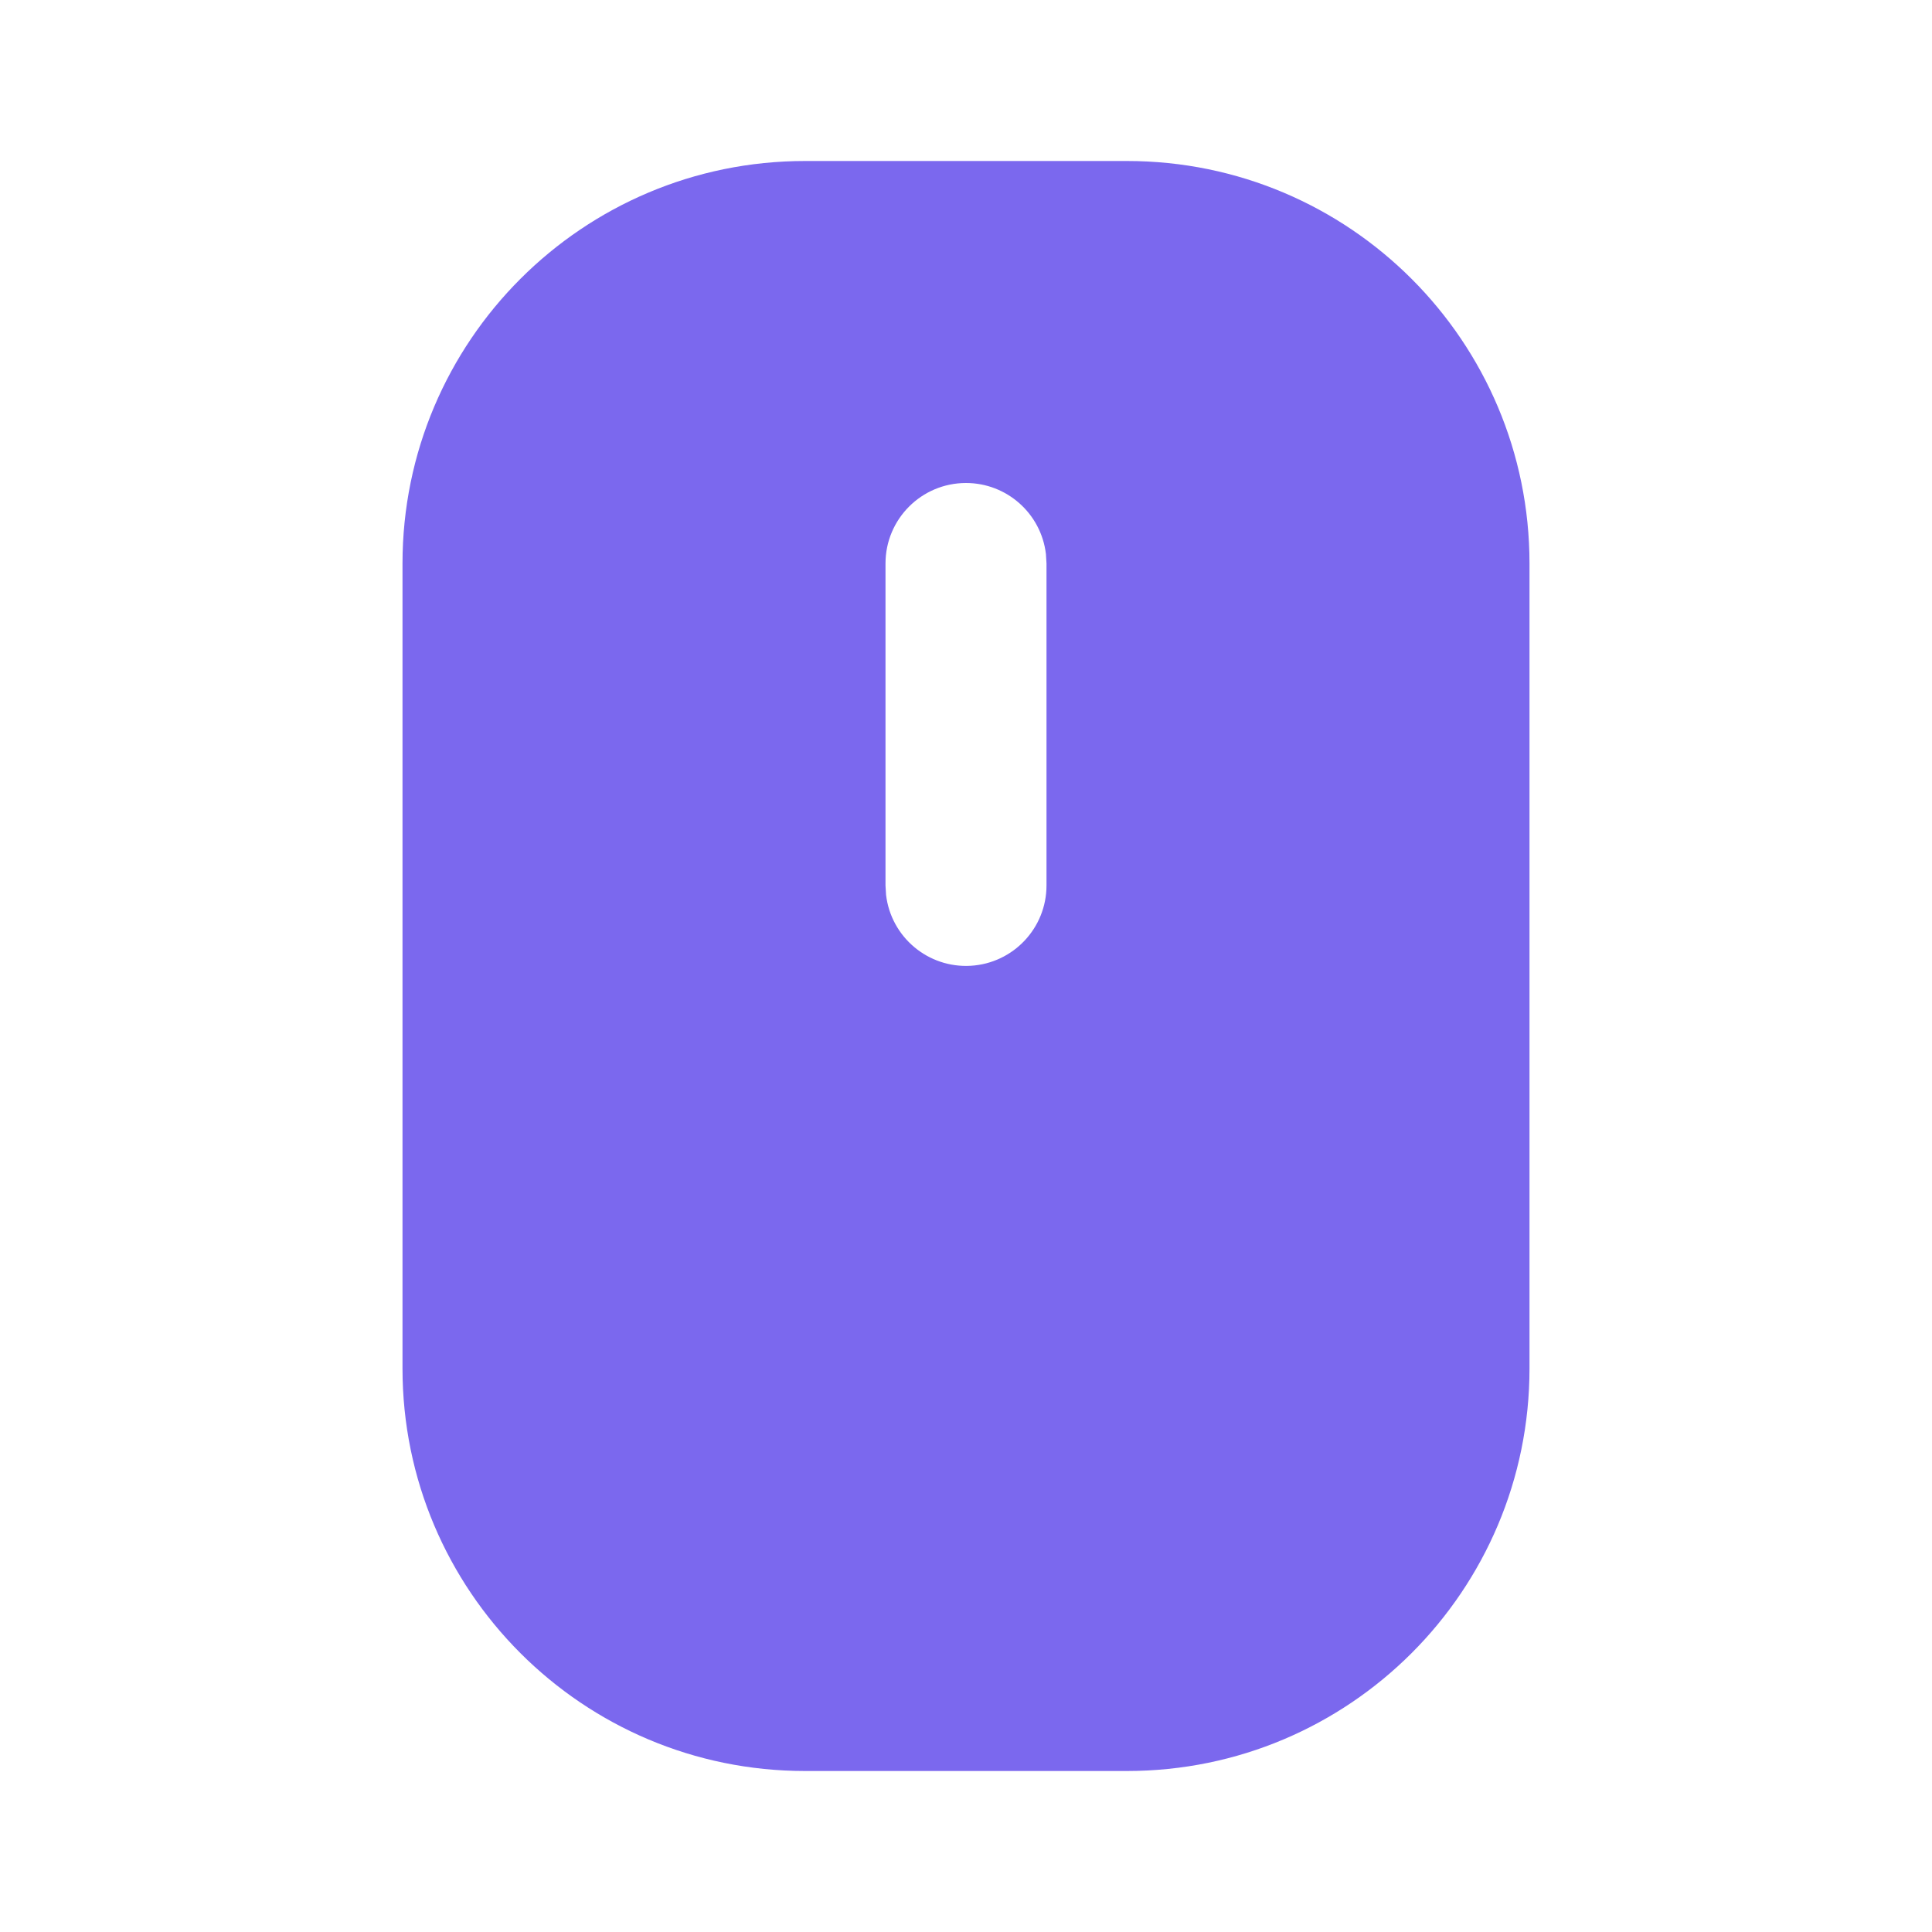
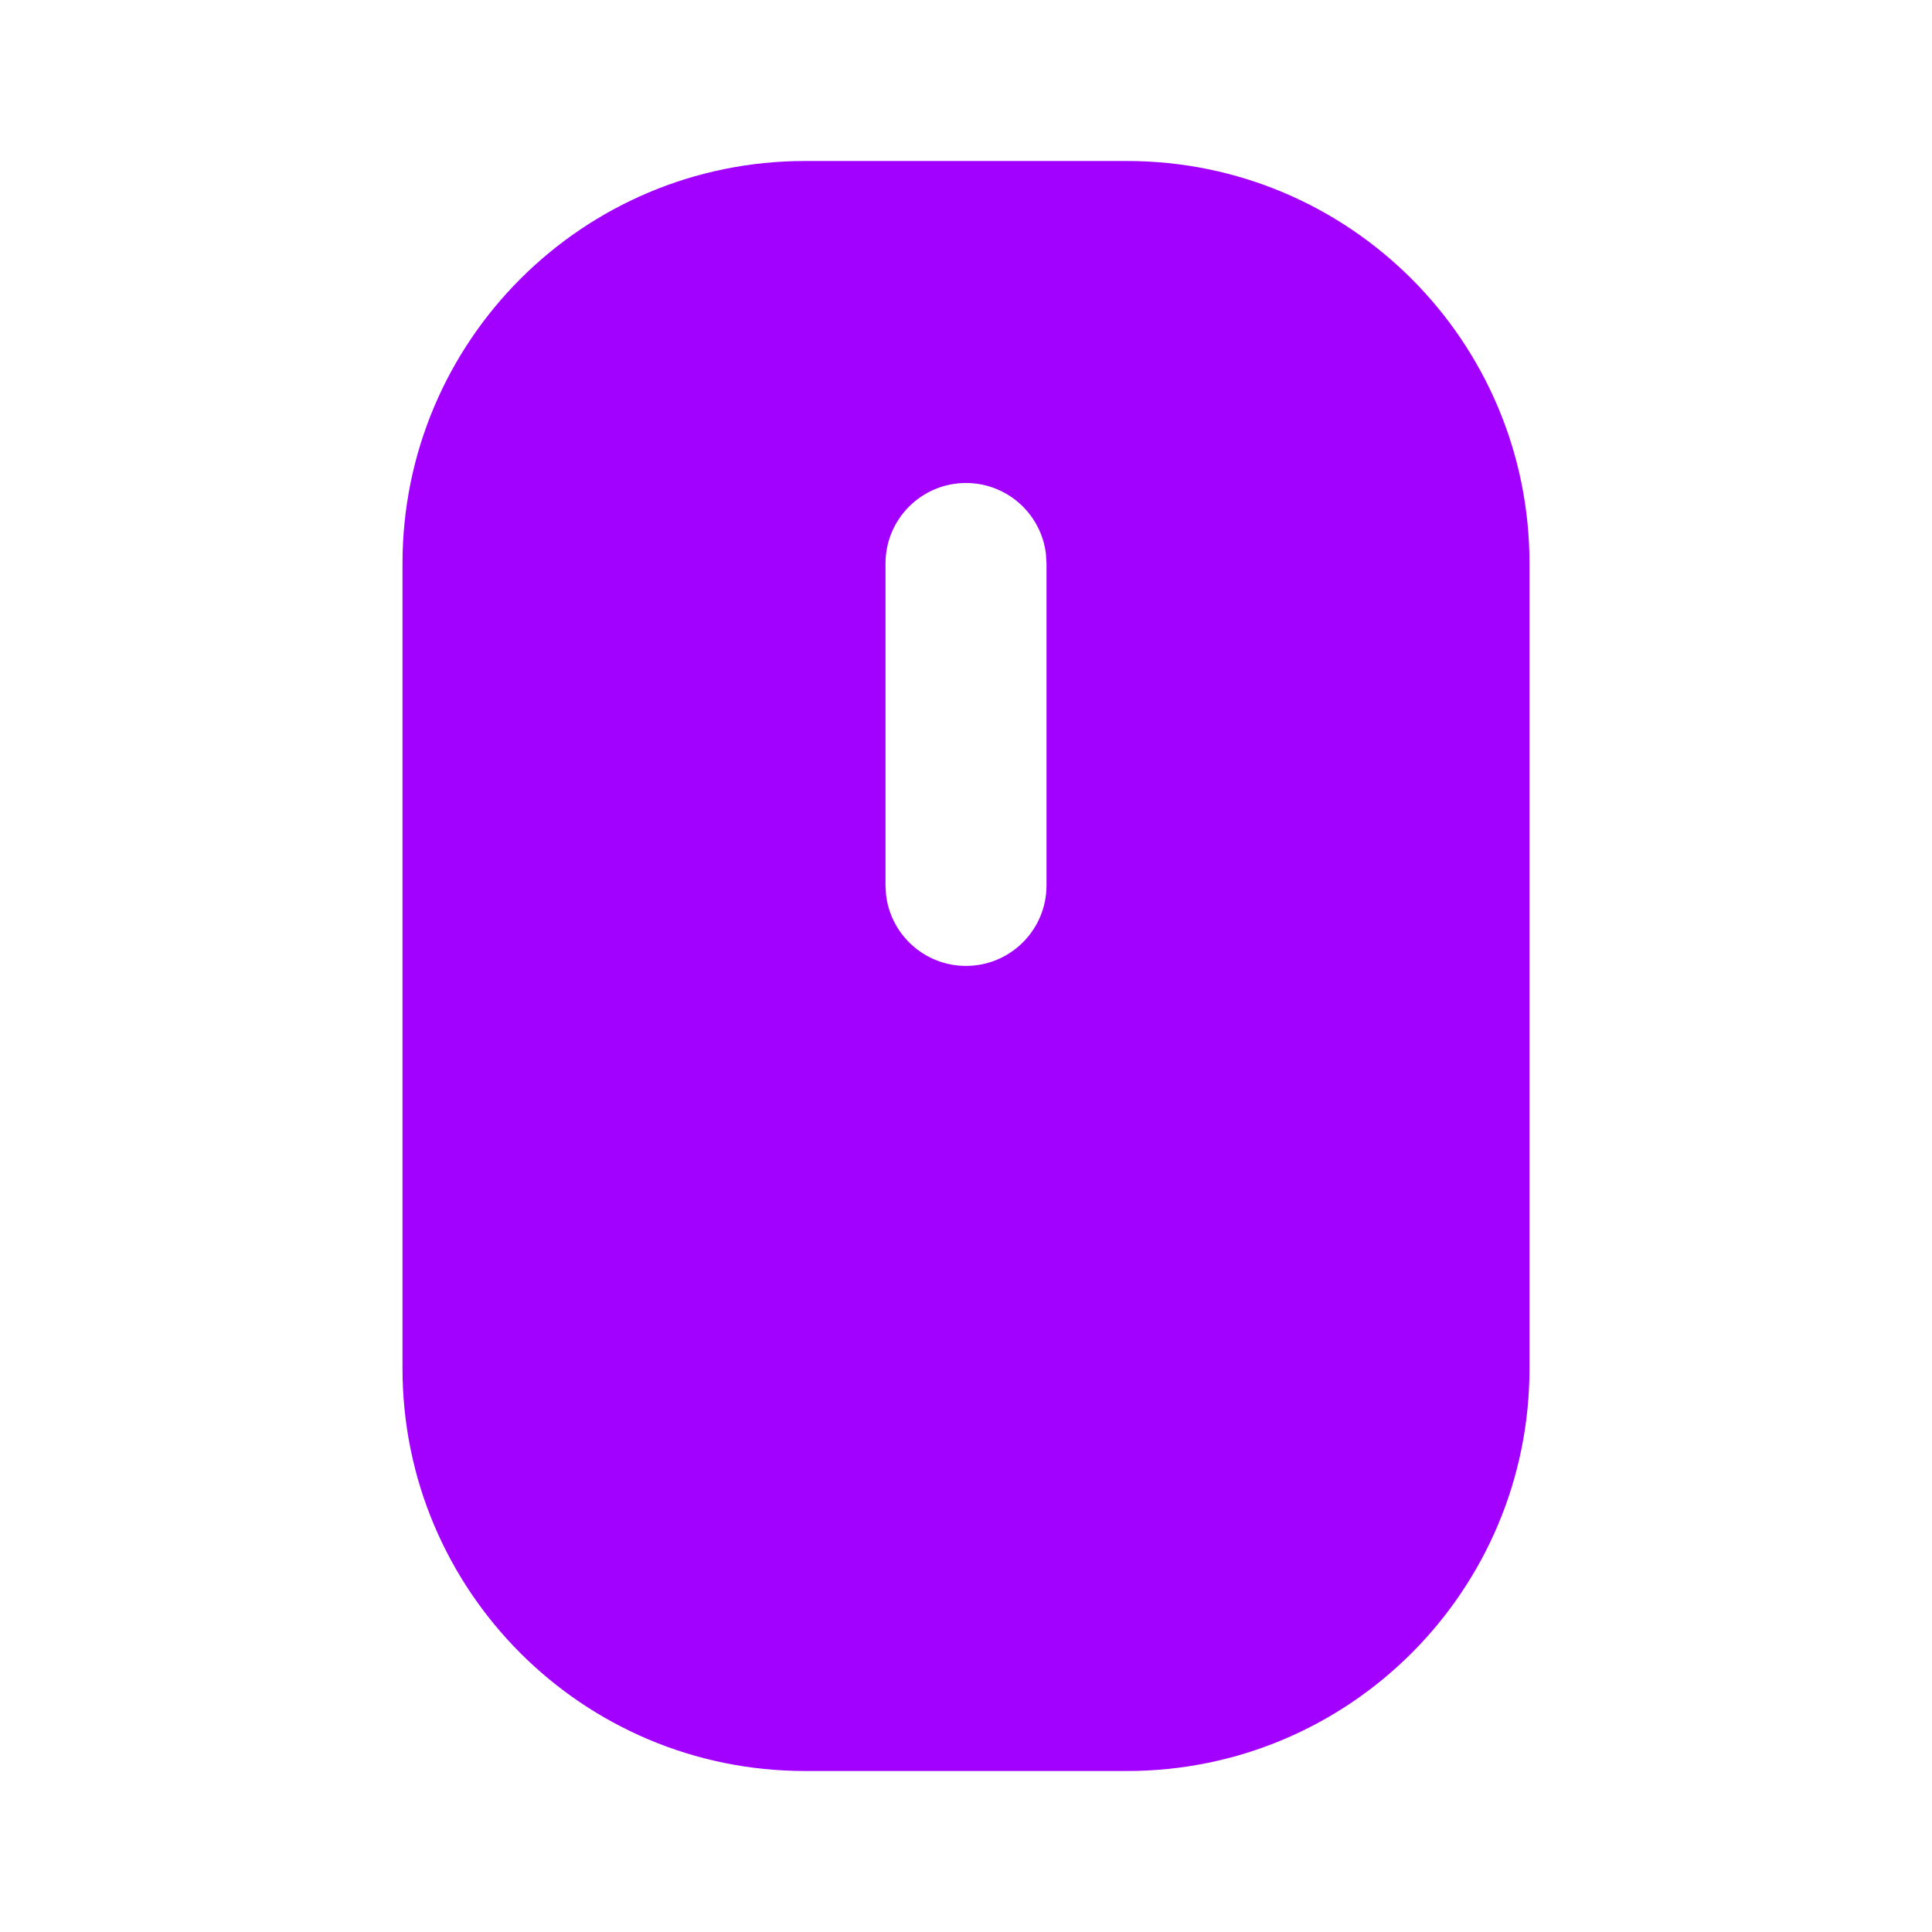
<svg xmlns="http://www.w3.org/2000/svg" width="24" height="24" viewBox="0 0 24 24" stroke-width="2" stroke="currentColor" fill="currentColor" stroke-linecap="round" stroke-linejoin="round">
  <path stroke="none" d="M0 0h24v24H0z" fill="none" />
-   <path d="M14 2a5 5 0 0 1 5 5v10a5 5 0 0 1 -5 5h-4a5 5 0 0 1 -5 -5v-10a5 5 0 0 1 5 -5zm-2 4a1 1 0 0 0 -1 1v4l.007 .117a1 1 0 0 0 1.993 -.117v-4l-.007 -.117a1 1 0 0 0 -.993 -.883z" stroke-width="0" fill="#7B68EE" />
+   <path d="M14 2a5 5 0 0 1 5 5v10a5 5 0 0 1 -5 5h-4a5 5 0 0 1 -5 -5v-10a5 5 0 0 1 5 -5zm-2 4a1 1 0 0 0 -1 1v4l.007 .117a1 1 0 0 0 1.993 -.117v-4l-.007 -.117a1 1 0 0 0 -.993 -.883z" stroke-width="0" fill="#a200ff" />
</svg>
